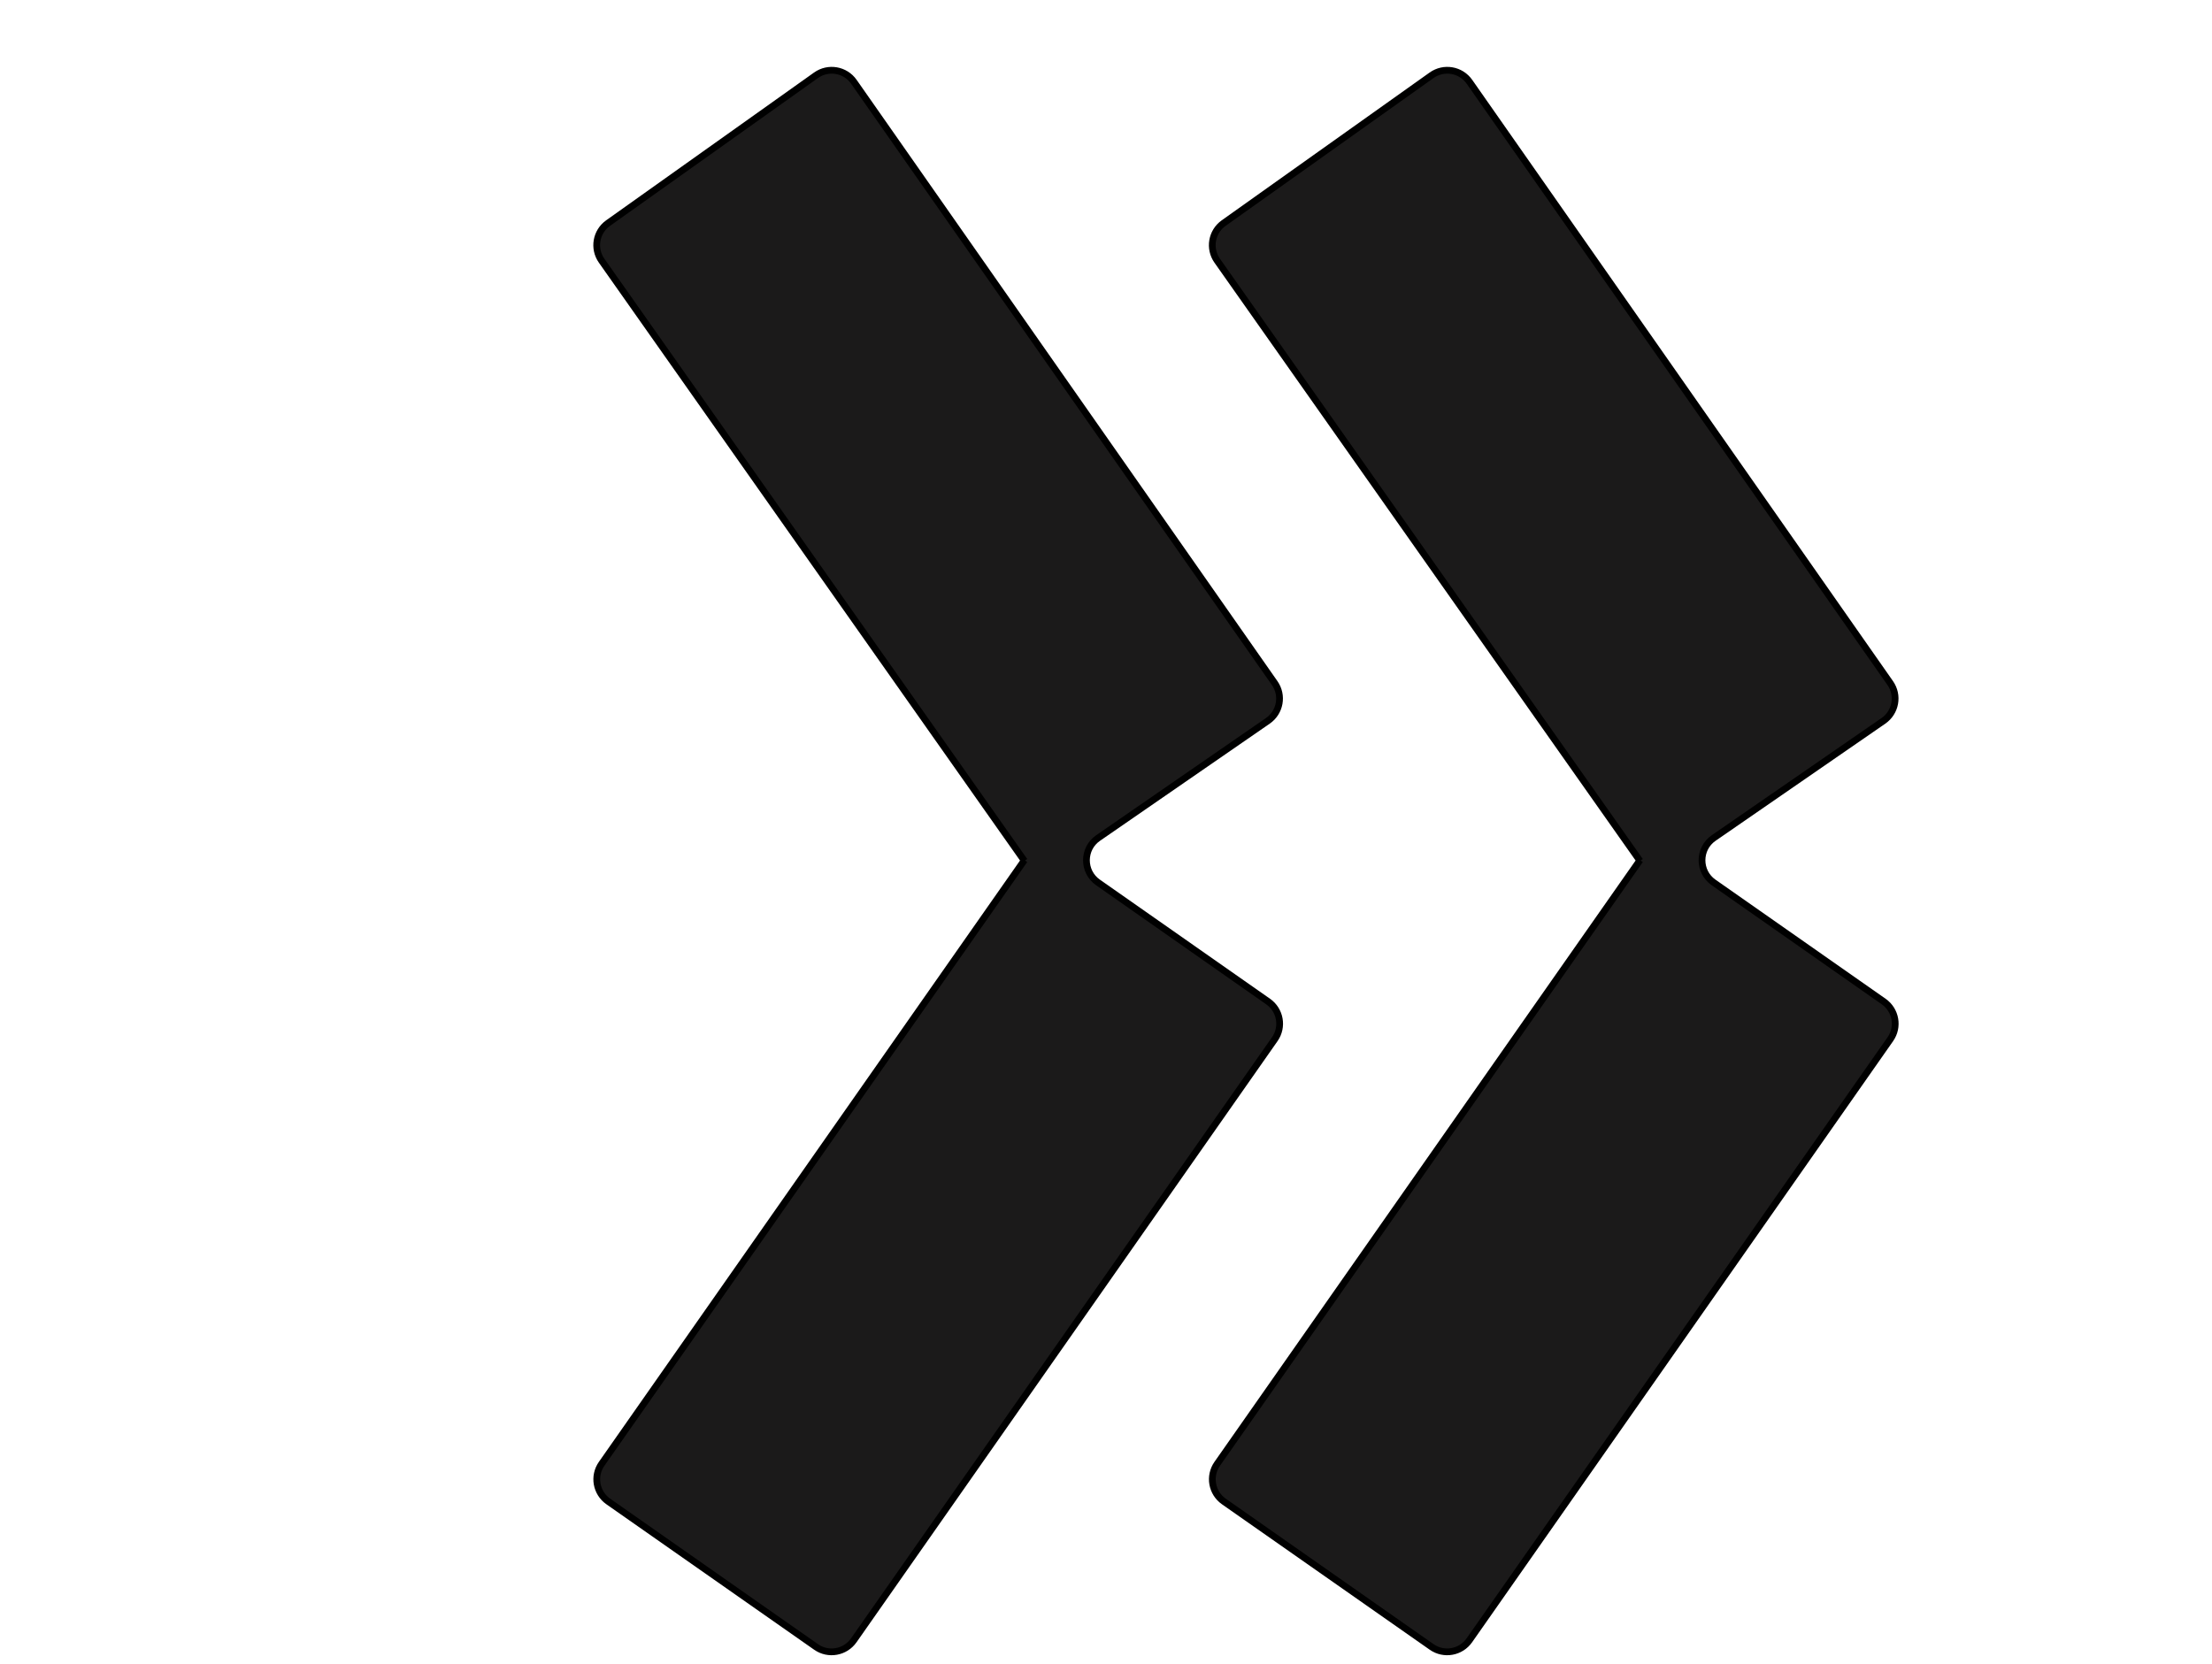
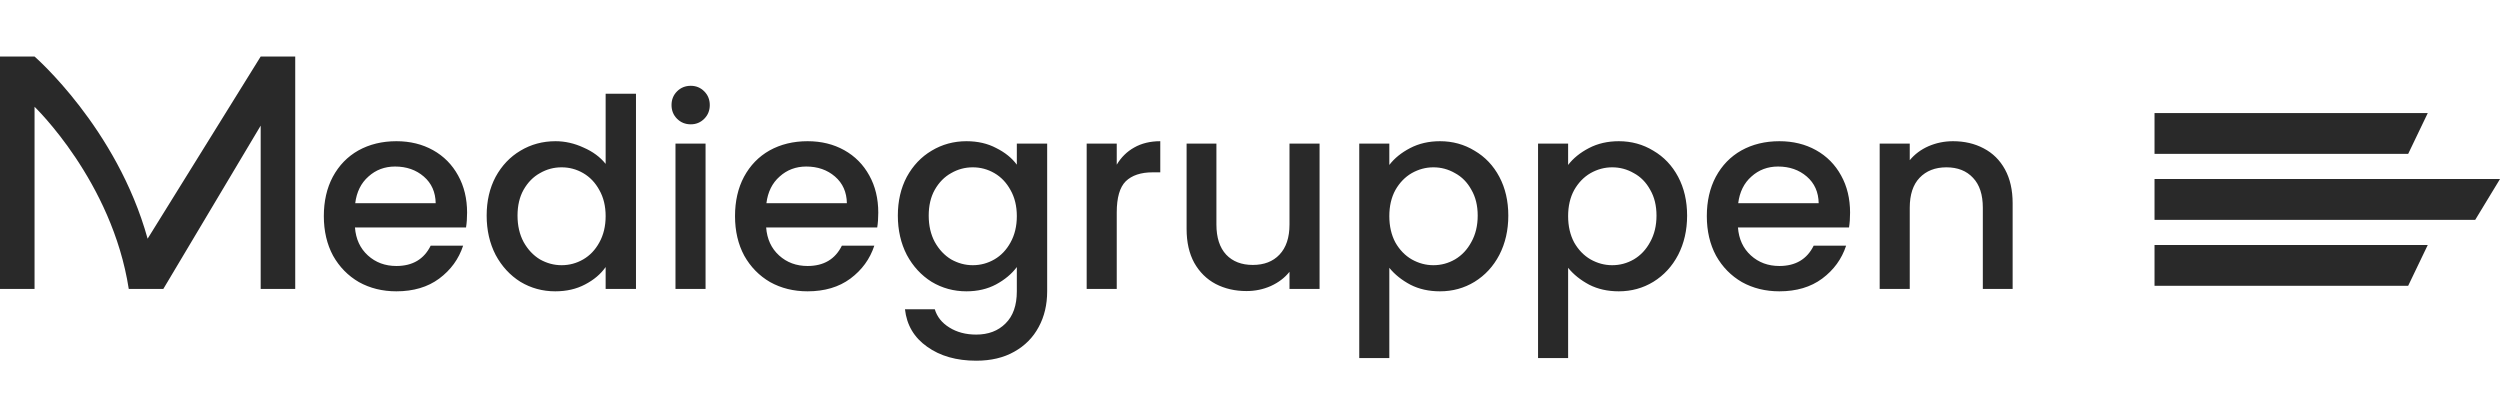
- <svg xmlns="http://www.w3.org/2000/svg" width="327" height="246" viewBox="0 0 327 246" fill="none">
-   <path d="M188.447 153.654L126.214 242.532C124.946 244.341 122.452 244.781 120.643 243.514L89.924 222.005C88.115 220.738 87.675 218.244 88.942 216.434L151.401 127.233L88.941 38.55C87.673 36.749 88.098 34.262 89.893 32.986L120.634 11.129C122.445 9.842 124.956 10.276 126.23 12.096L188.433 100.996C189.705 102.814 189.254 105.32 187.428 106.581L162.335 123.904C160.041 125.487 160.03 128.873 162.313 130.472L187.464 148.083C189.274 149.35 189.714 151.844 188.447 153.654Z" fill="#1B1A1A" />
-   <path d="M188.447 153.654L126.214 242.532C124.946 244.341 122.452 244.781 120.643 243.514L89.924 222.005C88.115 220.738 87.675 218.244 88.942 216.434L151.401 127.233L88.941 38.55C87.673 36.749 88.098 34.262 89.893 32.986L120.634 11.129C122.445 9.842 124.956 10.276 126.23 12.096L188.433 100.996C189.705 102.814 189.254 105.32 187.428 106.581L162.335 123.904C160.041 125.487 160.03 128.873 162.313 130.472L187.464 148.083C189.274 149.35 189.714 151.844 188.447 153.654Z" fill="#1B1A1A" />
-   <path d="M188.447 153.654L126.214 242.532C124.946 244.341 122.452 244.781 120.643 243.514L89.924 222.005C88.115 220.738 87.675 218.244 88.942 216.434L151.401 127.233L88.941 38.55C87.673 36.749 88.098 34.262 89.893 32.986L120.634 11.129C122.445 9.842 124.956 10.276 126.23 12.096L188.433 100.996C189.705 102.814 189.254 105.32 187.428 106.581L162.335 123.904C160.041 125.487 160.03 128.873 162.313 130.472L187.464 148.083C189.274 149.35 189.714 151.844 188.447 153.654Z" fill="#1B1A1A" />
-   <path d="M151.444 127.172L88.942 216.434C87.675 218.244 88.115 220.738 89.924 222.005L120.643 243.514C122.452 244.781 124.946 244.341 126.214 242.532L188.447 153.654C189.714 151.844 189.274 149.35 187.464 148.083L162.313 130.472C160.03 128.873 160.041 125.487 162.335 123.904L187.428 106.581C189.254 105.32 189.705 102.814 188.433 100.996L126.23 12.096C124.956 10.276 122.445 9.842 120.634 11.129L89.893 32.986C88.098 34.262 87.673 36.749 88.941 38.55L151.444 127.294" stroke="black" />
-   <path d="M279.447 153.654L217.214 242.532C215.946 244.341 213.452 244.781 211.643 243.514L180.924 222.005C179.115 220.738 178.675 218.244 179.942 216.434L242.401 127.233L179.941 38.55C178.673 36.749 179.098 34.262 180.893 32.986L211.634 11.129C213.445 9.842 215.956 10.276 217.23 12.096L279.433 100.996C280.705 102.814 280.254 105.32 278.428 106.581L253.335 123.904C251.041 125.487 251.03 128.873 253.313 130.472L278.464 148.083C280.274 149.35 280.714 151.844 279.447 153.654Z" fill="#1B1A1A" />
-   <path d="M279.447 153.654L217.214 242.532C215.946 244.341 213.452 244.781 211.643 243.514L180.924 222.005C179.115 220.738 178.675 218.244 179.942 216.434L242.401 127.233L179.941 38.55C178.673 36.749 179.098 34.262 180.893 32.986L211.634 11.129C213.445 9.842 215.956 10.276 217.23 12.096L279.433 100.996C280.705 102.814 280.254 105.32 278.428 106.581L253.335 123.904C251.041 125.487 251.03 128.873 253.313 130.472L278.464 148.083C280.274 149.35 280.714 151.844 279.447 153.654Z" fill="#1B1A1A" />
-   <path d="M279.447 153.654L217.214 242.532C215.946 244.341 213.452 244.781 211.643 243.514L180.924 222.005C179.115 220.738 178.675 218.244 179.942 216.434L242.401 127.233L179.941 38.55C178.673 36.749 179.098 34.262 180.893 32.986L211.634 11.129C213.445 9.842 215.956 10.276 217.23 12.096L279.433 100.996C280.705 102.814 280.254 105.32 278.428 106.581L253.335 123.904C251.041 125.487 251.03 128.873 253.313 130.472L278.464 148.083C280.274 149.35 280.714 151.844 279.447 153.654Z" fill="#1B1A1A" />
-   <path d="M242.444 127.172L179.942 216.434C178.675 218.244 179.115 220.738 180.924 222.005L211.643 243.514C213.452 244.781 215.946 244.341 217.214 242.532L279.447 153.654C280.714 151.844 280.274 149.35 278.464 148.083L253.313 130.472C251.03 128.873 251.041 125.487 253.335 123.904L278.428 106.581C280.254 105.32 280.705 102.814 279.433 100.996L217.23 12.096C215.956 10.276 213.445 9.842 211.634 11.129L180.893 32.986C179.098 34.262 178.673 36.749 179.941 38.55L242.444 127.294" stroke="black" />
+ <svg xmlns="http://www.w3.org/2000/svg" width="398" height="63" viewBox="0 0 398 63" fill="none">
+   <path d="M343 39H386.5L383.38 45.5H343V39Z" fill="#292929" />
+   <path d="M343 28.5H398L396.027 31.75L394.055 35H343V28.5Z" fill="#292929" />
+   <path d="M343 18H386.5L383.38 24.5H343V18Z" fill="#292929" />
+   <path d="M74.36 33.862C74.36 34.73 74.304 35.514 74.192 36.214H56.51C56.65 38.062 57.336 39.546 58.568 40.666C59.8 41.786 61.312 42.346 63.104 42.346C65.68 42.346 67.5 41.268 68.564 39.112H73.73C73.03 41.24 71.756 42.99 69.908 44.362C68.088 45.706 65.82 46.378 63.104 46.378C60.892 46.378 58.904 45.888 57.14 44.908C55.404 43.9 54.032 42.5 53.024 40.708C52.044 38.888 51.554 36.788 51.554 34.408C51.554 32.028 52.03 29.942 52.982 28.15C53.962 26.33 55.32 24.93 57.056 23.95C58.82 22.97 60.836 22.48 63.104 22.48C65.288 22.48 67.234 22.956 68.942 23.908C70.65 24.86 71.98 26.204 72.932 27.94C73.884 29.648 74.36 31.622 74.36 33.862ZM69.362 32.35C69.334 30.586 68.704 29.172 67.472 28.108C66.24 27.044 64.714 26.512 62.894 26.512C61.242 26.512 59.828 27.044 58.652 28.108C57.476 29.144 56.776 30.558 56.552 32.35H69.362ZM77.476 34.324C77.476 32 77.952 29.942 78.904 28.15C79.884 26.358 81.2 24.972 82.852 23.992C84.532 22.984 86.394 22.48 88.438 22.48C89.95 22.48 91.434 22.816 92.89 23.488C94.374 24.132 95.55 25 96.418 26.092V14.92H101.248V46H96.418V42.514C95.634 43.634 94.542 44.558 93.142 45.286C91.77 46.014 90.188 46.378 88.396 46.378C86.38 46.378 84.532 45.874 82.852 44.866C81.2 43.83 79.884 42.402 78.904 40.582C77.952 38.734 77.476 36.648 77.476 34.324ZM96.418 34.408C96.418 32.812 96.082 31.426 95.41 30.25C94.766 29.074 93.912 28.178 92.848 27.562C91.784 26.946 90.636 26.638 89.404 26.638C88.172 26.638 87.024 26.946 85.96 27.562C84.896 28.15 84.028 29.032 83.356 30.208C82.712 31.356 82.39 32.728 82.39 34.324C82.39 35.92 82.712 37.32 83.356 38.524C84.028 39.728 84.896 40.652 85.96 41.296C87.052 41.912 88.2 42.22 89.404 42.22C90.636 42.22 91.784 41.912 92.848 41.296C93.912 40.68 94.766 39.784 95.41 38.608C96.082 37.404 96.418 36.004 96.418 34.408ZM109.973 19.792C109.105 19.792 108.377 19.498 107.789 18.91C107.201 18.322 106.907 17.594 106.907 16.726C106.907 15.858 107.201 15.13 107.789 14.542C108.377 13.954 109.105 13.66 109.973 13.66C110.813 13.66 111.527 13.954 112.115 14.542C112.703 15.13 112.997 15.858 112.997 16.726C112.997 17.594 112.703 18.322 112.115 18.91C111.527 19.498 110.813 19.792 109.973 19.792ZM112.325 22.858V46H107.537V22.858H112.325ZM139.821 33.862C139.821 34.73 139.765 35.514 139.653 36.214H121.971C122.111 38.062 122.797 39.546 124.029 40.666C125.261 41.786 126.773 42.346 128.565 42.346C131.141 42.346 132.961 41.268 134.025 39.112H139.191C138.491 41.24 137.217 42.99 135.369 44.362C133.549 45.706 131.281 46.378 128.565 46.378C126.353 46.378 124.365 45.888 122.601 44.908C120.865 43.9 119.493 42.5 118.485 40.708C117.505 38.888 117.015 36.788 117.015 34.408C117.015 32.028 117.491 29.942 118.443 28.15C119.423 26.33 120.781 24.93 122.517 23.95C124.281 22.97 126.297 22.48 128.565 22.48C130.749 22.48 132.695 22.956 134.403 23.908C136.111 24.86 137.441 26.204 138.393 27.94C139.345 29.648 139.821 31.622 139.821 33.862ZM134.823 32.35C134.795 30.586 134.165 29.172 132.933 28.108C131.701 27.044 130.175 26.512 128.355 26.512C126.703 26.512 125.289 27.044 124.113 28.108C122.937 29.144 122.237 30.558 122.013 32.35H134.823ZM153.857 22.48C155.649 22.48 157.231 22.844 158.603 23.572C160.003 24.272 161.095 25.154 161.879 26.218V22.858H166.709V46.378C166.709 48.506 166.261 50.396 165.365 52.048C164.469 53.728 163.167 55.044 161.459 55.996C159.779 56.948 157.763 57.424 155.411 57.424C152.275 57.424 149.671 56.682 147.599 55.198C145.527 53.742 144.351 51.754 144.071 49.234H148.817C149.181 50.438 149.951 51.404 151.127 52.132C152.331 52.888 153.759 53.266 155.411 53.266C157.343 53.266 158.897 52.678 160.073 51.502C161.277 50.326 161.879 48.618 161.879 46.378V42.514C161.067 43.606 159.961 44.53 158.561 45.286C157.189 46.014 155.621 46.378 153.857 46.378C151.841 46.378 149.993 45.874 148.313 44.866C146.661 43.83 145.345 42.402 144.365 40.582C143.413 38.734 142.937 36.648 142.937 34.324C142.937 32 143.413 29.942 144.365 28.15C145.345 26.358 146.661 24.972 148.313 23.992C149.993 22.984 151.841 22.48 153.857 22.48ZM161.879 34.408C161.879 32.812 161.543 31.426 160.871 30.25C160.227 29.074 159.373 28.178 158.309 27.562C157.245 26.946 156.097 26.638 154.865 26.638C153.633 26.638 152.485 26.946 151.421 27.562C150.357 28.15 149.489 29.032 148.817 30.208C148.173 31.356 147.851 32.728 147.851 34.324C147.851 35.92 148.173 37.32 148.817 38.524C149.489 39.728 150.357 40.652 151.421 41.296C152.513 41.912 153.661 42.22 154.865 42.22C156.097 42.22 157.245 41.912 158.309 41.296C159.373 40.68 160.227 39.784 160.871 38.608C161.543 37.404 161.879 36.004 161.879 34.408ZM177.786 26.218C178.486 25.042 179.41 24.132 180.558 23.488C181.734 22.816 183.12 22.48 184.716 22.48V27.436H183.498C181.622 27.436 180.194 27.912 179.214 28.864C178.262 29.816 177.786 31.468 177.786 33.82V46H172.998V22.858H177.786V26.218ZM210.075 22.858V46H205.287V43.27C204.531 44.222 203.537 44.978 202.305 45.538C201.101 46.07 199.813 46.336 198.441 46.336C196.621 46.336 194.983 45.958 193.527 45.202C192.099 44.446 190.965 43.326 190.125 41.842C189.313 40.358 188.907 38.566 188.907 36.466V22.858H193.653V35.752C193.653 37.824 194.171 39.42 195.207 40.54C196.243 41.632 197.657 42.178 199.449 42.178C201.241 42.178 202.655 41.632 203.691 40.54C204.755 39.42 205.287 37.824 205.287 35.752V22.858H210.075ZM221.18 26.26C221.992 25.196 223.098 24.3 224.498 23.572C225.898 22.844 227.48 22.48 229.244 22.48C231.26 22.48 233.094 22.984 234.746 23.992C236.426 24.972 237.742 26.358 238.694 28.15C239.646 29.942 240.122 32 240.122 34.324C240.122 36.648 239.646 38.734 238.694 40.582C237.742 42.402 236.426 43.83 234.746 44.866C233.094 45.874 231.26 46.378 229.244 46.378C227.48 46.378 225.912 46.028 224.54 45.328C223.168 44.6 222.048 43.704 221.18 42.64V57.004H216.392V22.858H221.18V26.26ZM235.25 34.324C235.25 32.728 234.914 31.356 234.242 30.208C233.598 29.032 232.73 28.15 231.638 27.562C230.574 26.946 229.426 26.638 228.194 26.638C226.99 26.638 225.842 26.946 224.75 27.562C223.686 28.178 222.818 29.074 222.146 30.25C221.502 31.426 221.18 32.812 221.18 34.408C221.18 36.004 221.502 37.404 222.146 38.608C222.818 39.784 223.686 40.68 224.75 41.296C225.842 41.912 226.99 42.22 228.194 42.22C229.426 42.22 230.574 41.912 231.638 41.296C232.73 40.652 233.598 39.728 234.242 38.524C234.914 37.32 235.25 35.92 235.25 34.324ZM249.645 26.26C250.457 25.196 251.563 24.3 252.963 23.572C254.363 22.844 255.945 22.48 257.709 22.48C259.725 22.48 261.559 22.984 263.211 23.992C264.891 24.972 266.207 26.358 267.159 28.15C268.111 29.942 268.587 32 268.587 34.324C268.587 36.648 268.111 38.734 267.159 40.582C266.207 42.402 264.891 43.83 263.211 44.866C261.559 45.874 259.725 46.378 257.709 46.378C255.945 46.378 254.377 46.028 253.005 45.328C251.633 44.6 250.513 43.704 249.645 42.64V57.004H244.857V22.858H249.645V26.26ZM263.715 34.324C263.715 32.728 263.379 31.356 262.707 30.208C262.063 29.032 261.195 28.15 260.103 27.562C259.039 26.946 257.891 26.638 256.659 26.638C255.455 26.638 254.307 26.946 253.215 27.562C252.151 28.178 251.283 29.074 250.611 30.25C249.967 31.426 249.645 32.812 249.645 34.408C249.645 36.004 249.967 37.404 250.611 38.608C251.283 39.784 252.151 40.68 253.215 41.296C254.307 41.912 255.455 42.22 256.659 42.22C257.891 42.22 259.039 41.912 260.103 41.296C261.195 40.652 262.063 39.728 262.707 38.524C263.379 37.32 263.715 35.92 263.715 34.324ZM294.532 33.862C294.532 34.73 294.476 35.514 294.364 36.214H276.682C276.822 38.062 277.508 39.546 278.74 40.666C279.972 41.786 281.484 42.346 283.276 42.346C285.852 42.346 287.672 41.268 288.736 39.112H293.902C293.202 41.24 291.928 42.99 290.08 44.362C288.26 45.706 285.992 46.378 283.276 46.378C281.064 46.378 279.076 45.888 277.312 44.908C275.576 43.9 274.204 42.5 273.196 40.708C272.216 38.888 271.726 36.788 271.726 34.408C271.726 32.028 272.202 29.942 273.154 28.15C274.134 26.33 275.492 24.93 277.228 23.95C278.992 22.97 281.008 22.48 283.276 22.48C285.46 22.48 287.406 22.956 289.114 23.908C290.822 24.86 292.152 26.204 293.104 27.94C294.056 29.648 294.532 31.622 294.532 33.862ZM289.534 32.35C289.506 30.586 288.876 29.172 287.644 28.108C286.412 27.044 284.886 26.512 283.066 26.512C281.414 26.512 280 27.044 278.824 28.108C277.648 29.144 276.948 30.558 276.724 32.35H289.534ZM310.92 22.48C312.74 22.48 314.364 22.858 315.792 23.614C317.248 24.37 318.382 25.49 319.194 26.974C320.006 28.458 320.412 30.25 320.412 32.35V46H315.666V33.064C315.666 30.992 315.148 29.41 314.112 28.318C313.076 27.198 311.662 26.638 309.87 26.638C308.078 26.638 306.65 27.198 305.586 28.318C304.55 29.41 304.032 30.992 304.032 33.064V46H299.244V22.858H304.032V25.504C304.816 24.552 305.81 23.81 307.014 23.278C308.246 22.746 309.548 22.48 310.92 22.48Z" fill="#292929" />
+   <path d="M0 9V46L5.5 46V17C5.5 17 17.84 28.821 20.5 46H26L41.5 20V46L47 46V9H41.5L23.5 38C18.623 20.381 5.5 9 5.5 9H0Z" fill="#292929" />
</svg>
